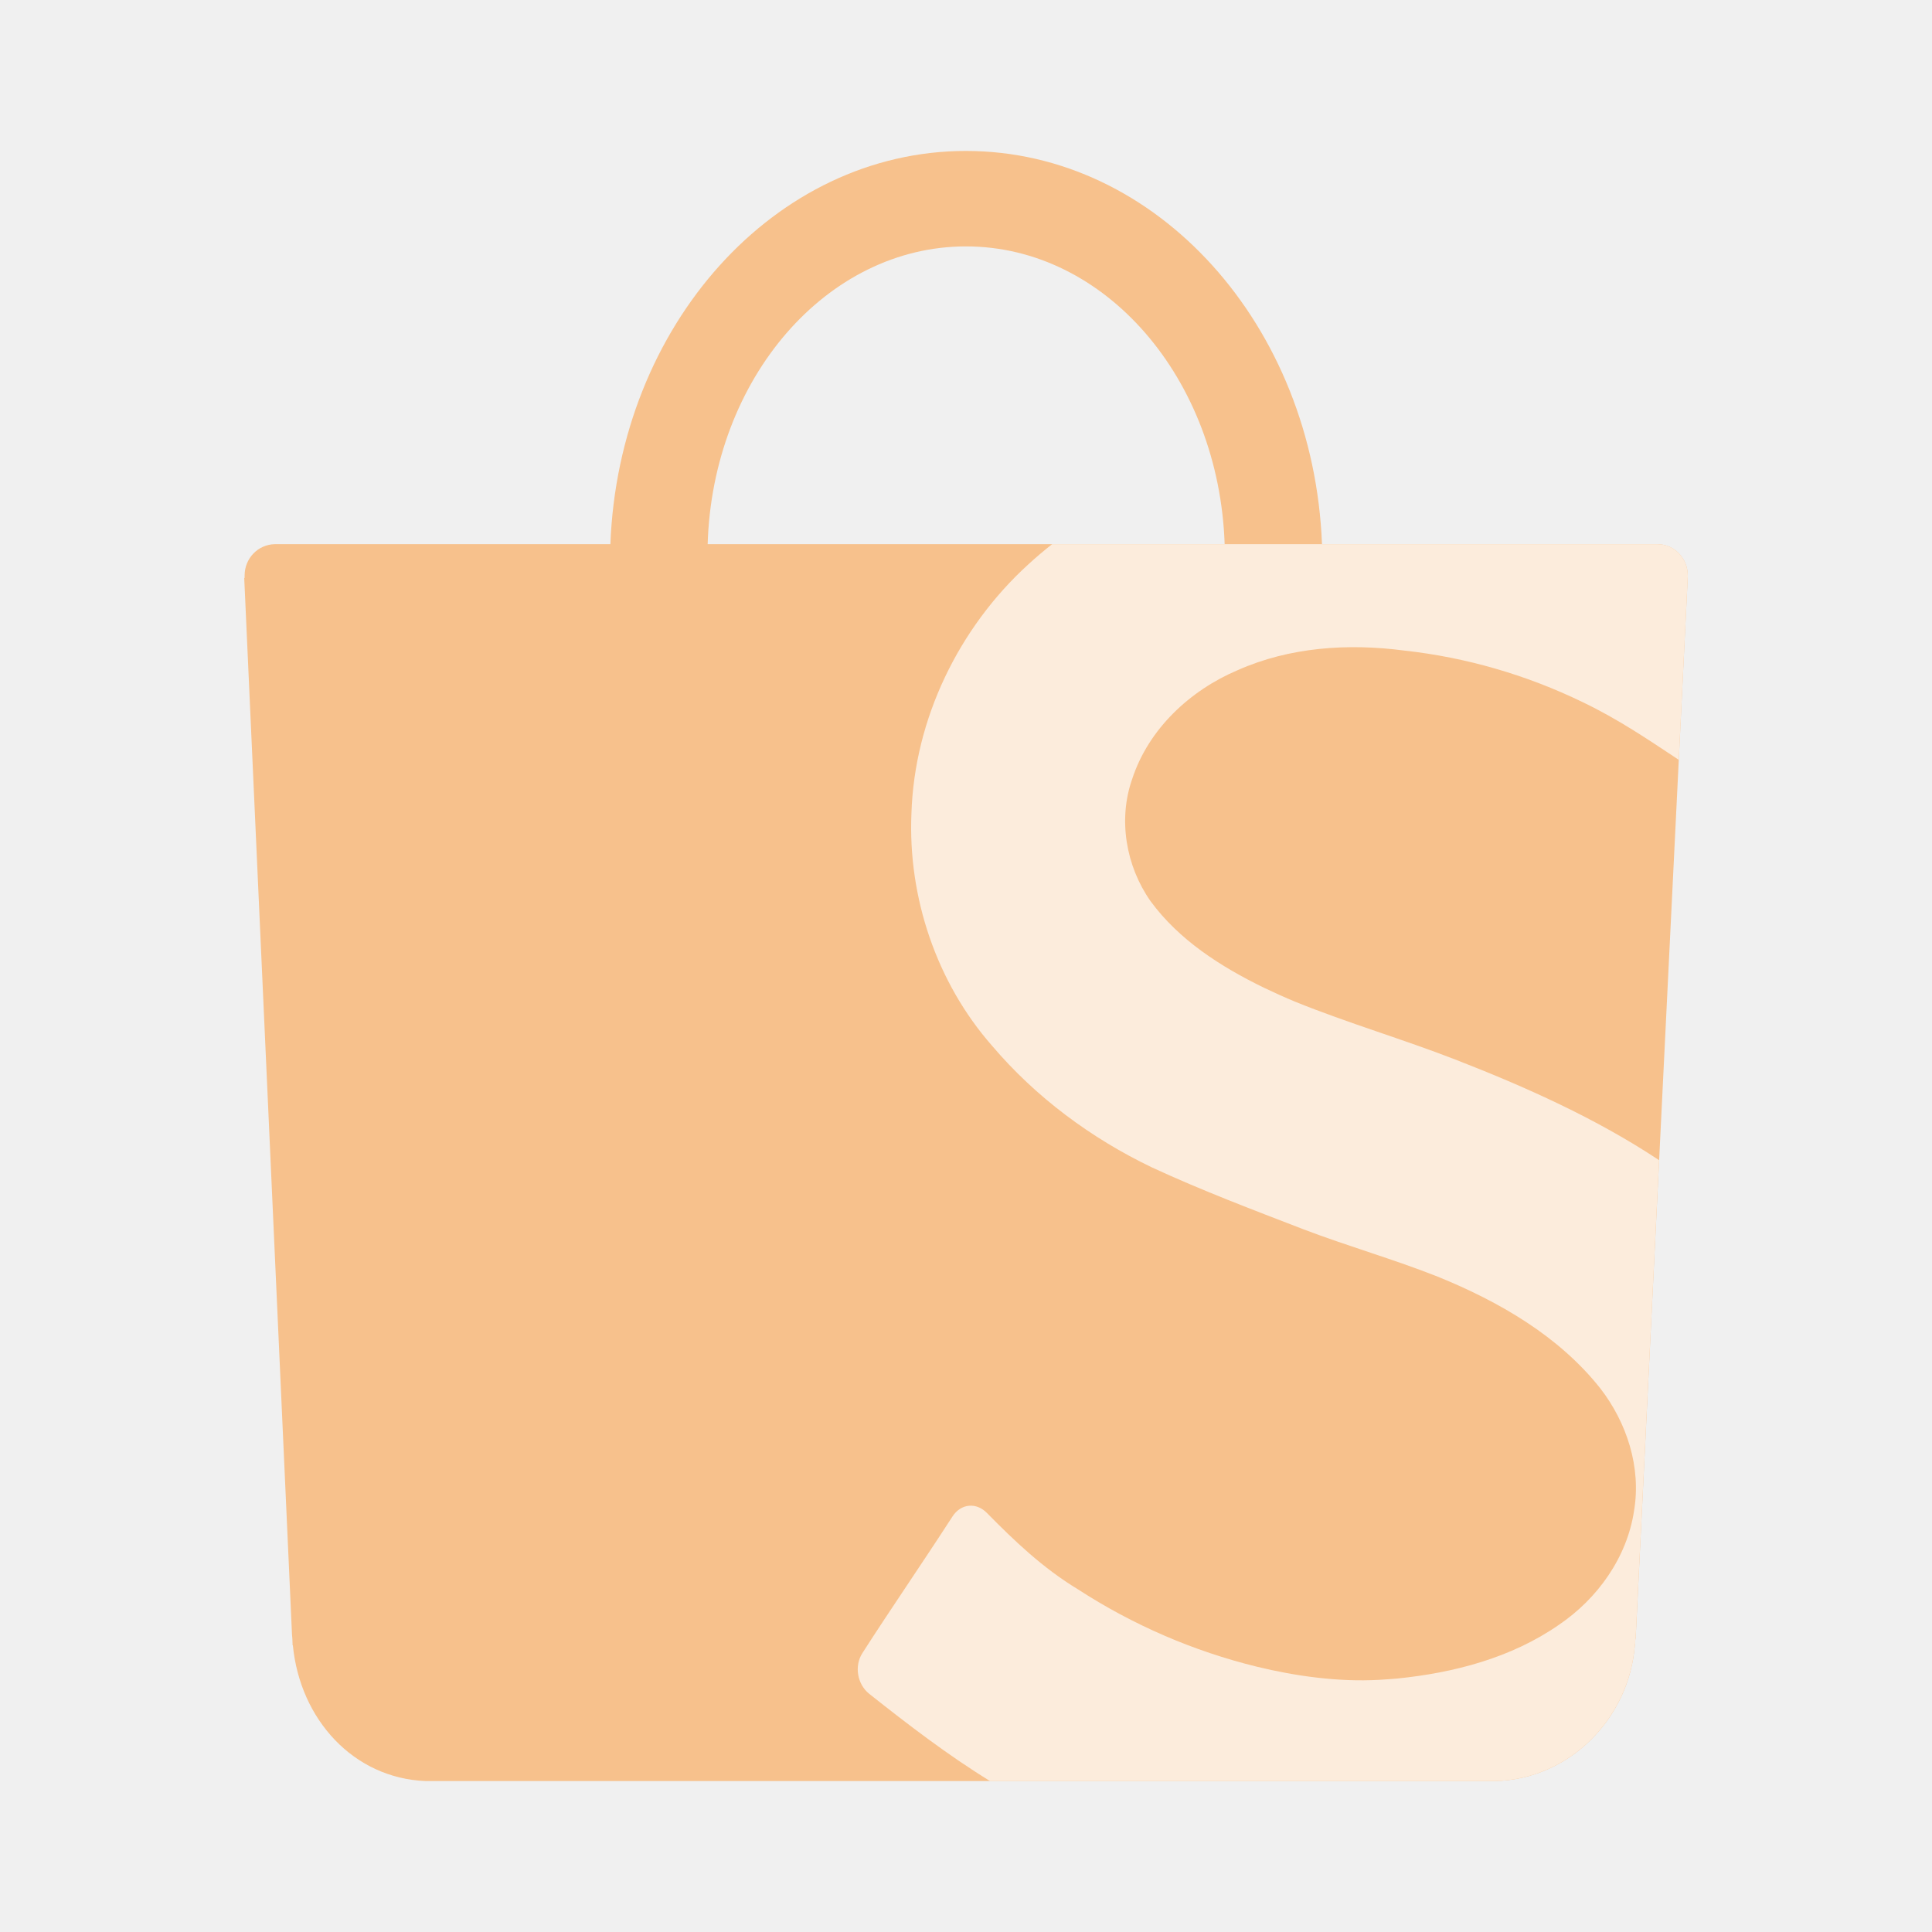
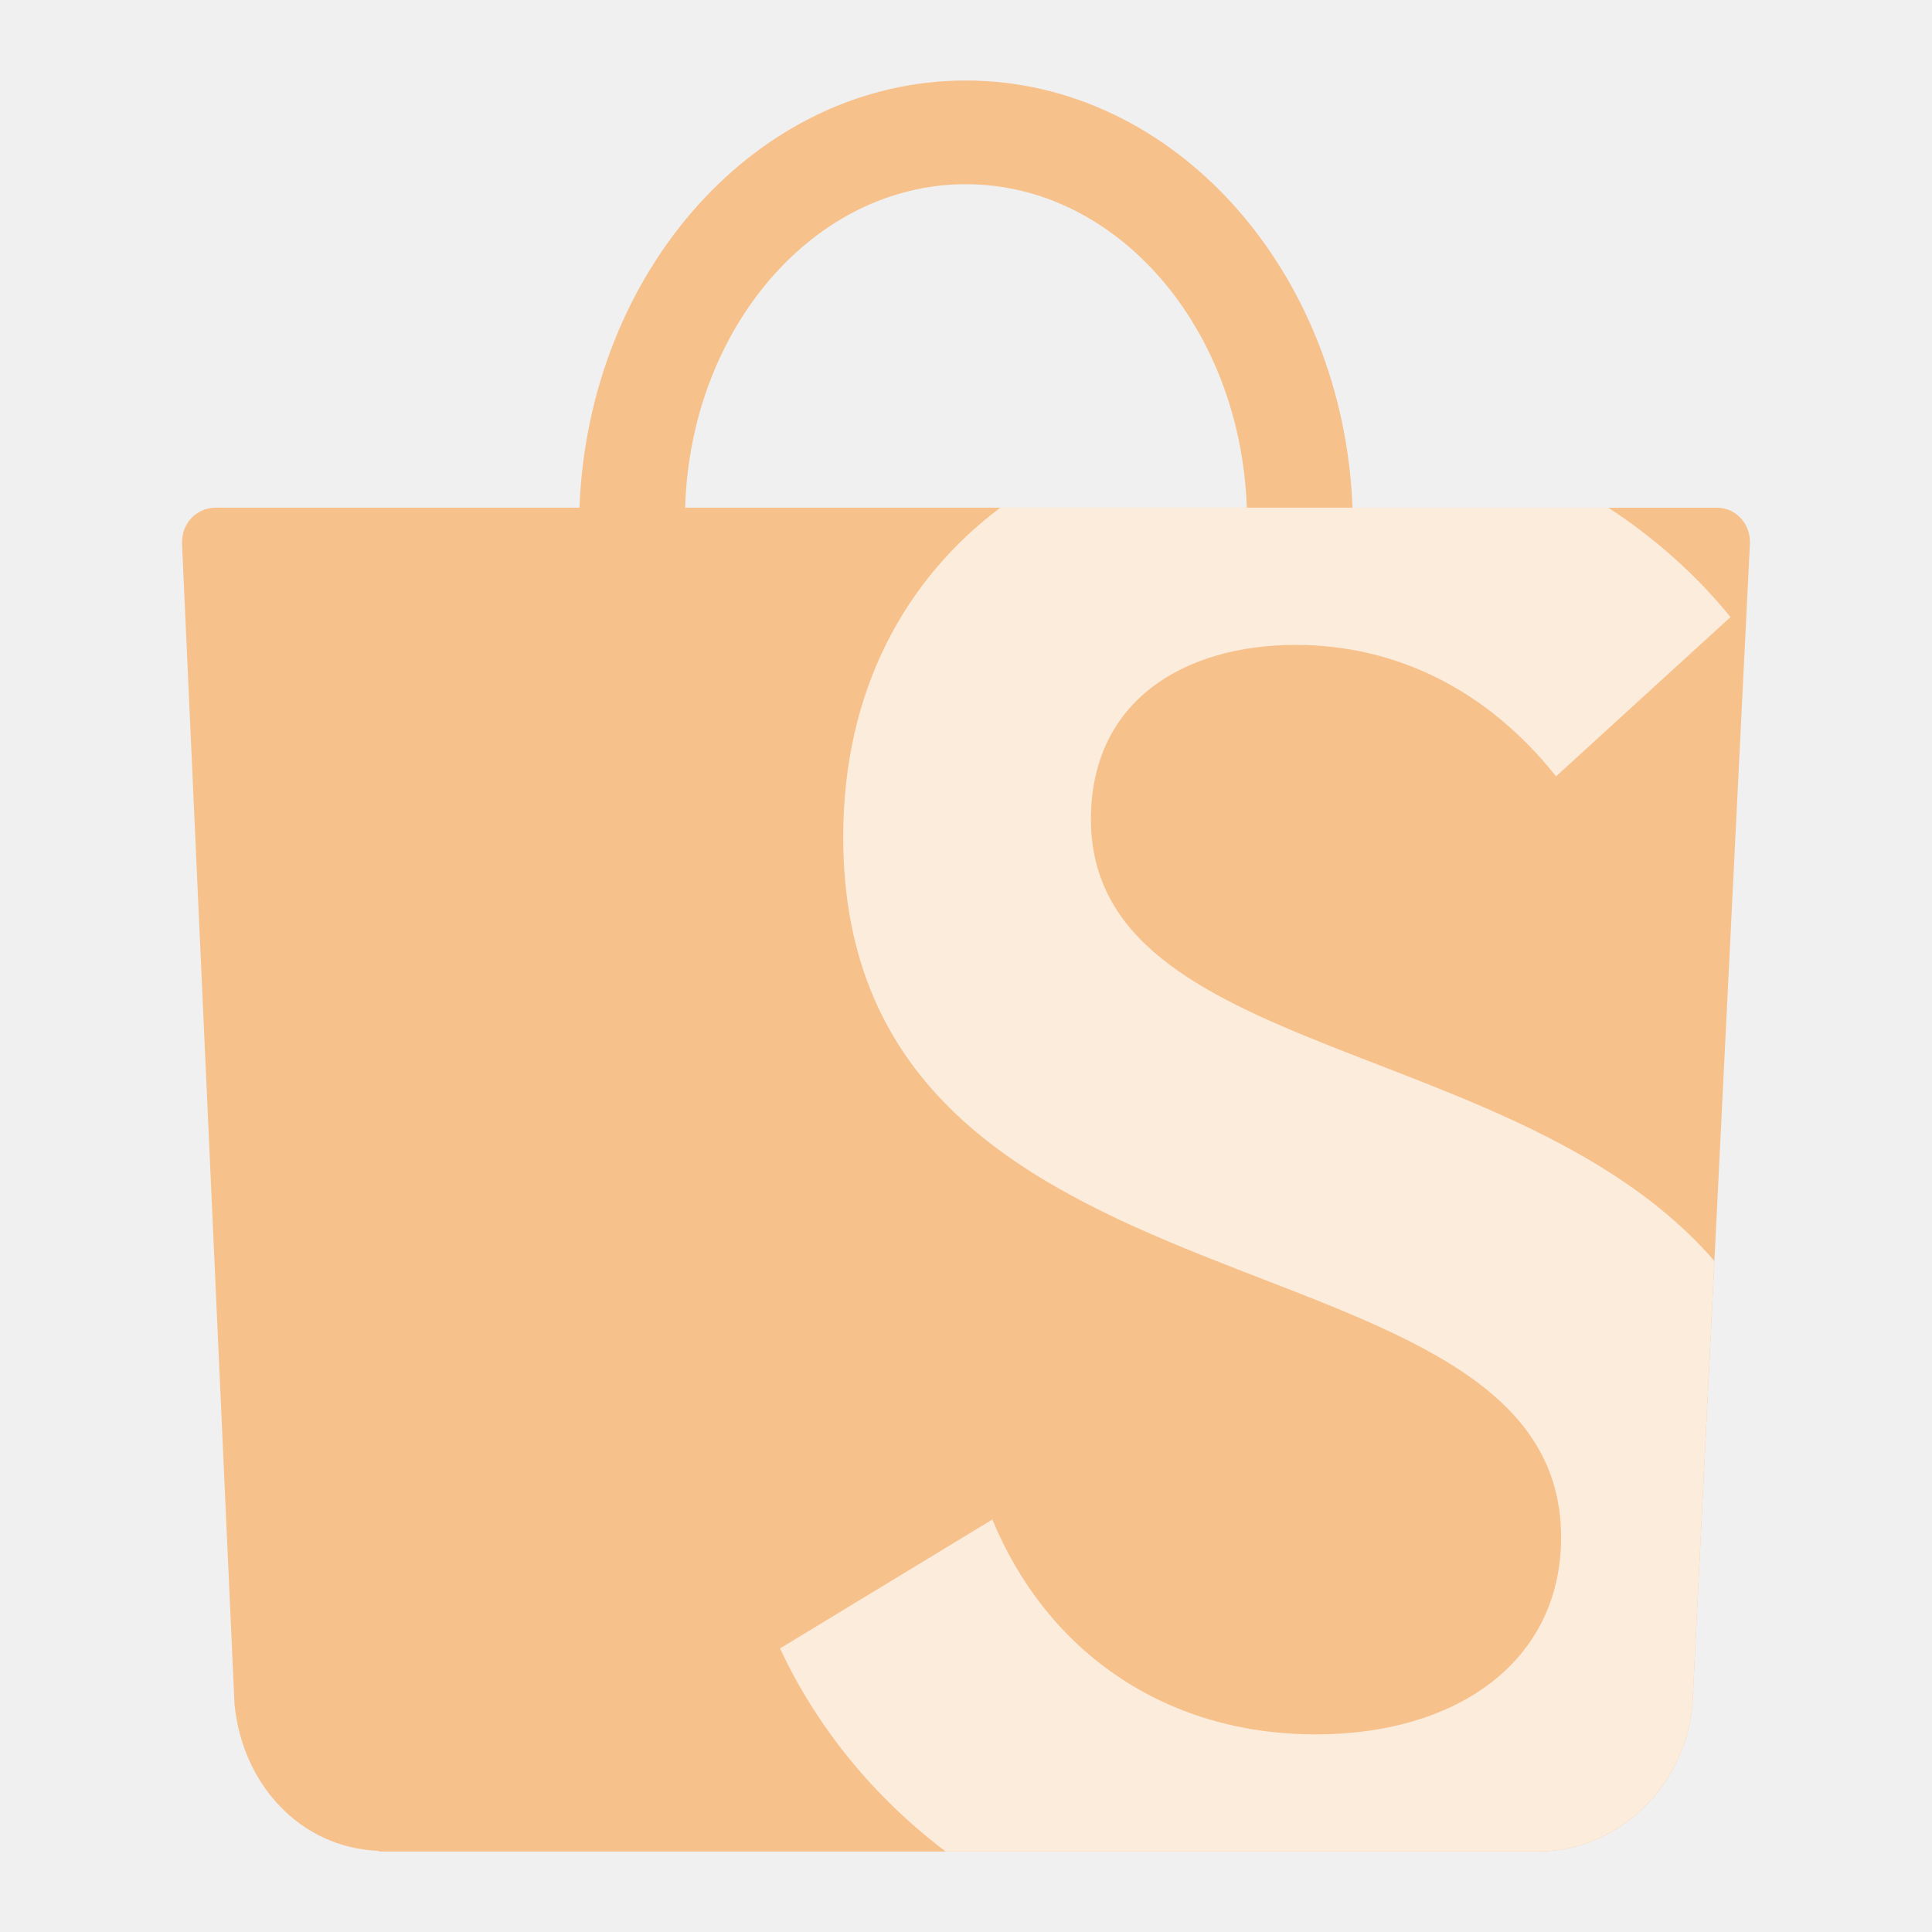
<svg xmlns="http://www.w3.org/2000/svg" version="1.1" id="svg2" viewBox="0 0 192 192" height="192" width="192">
-   <defs id="defs4">
-     </defs>
+   <defs id="defs4" />
  <g transform="translate(0,-860.3622)" id="layer1">
-     <rect style="fill:#fefefe;fill-opacity:1;stroke-width:3;stroke-linecap:round;paint-order:markers fill stroke" id="rect906" width="94.267" height="110.073" x="51.71" y="925.576" />
-     <g id="g1292" transform="matrix(0.9204511,0,0,0.9204511,7.636638,76.07759)">
-       <path id="path1204" style="fill:#f7c18c;fill-opacity:1;stroke-width:1" d="m 95.998,868.362 c -20.658,0 -37.492,18.859 -38.393,42.455 H 21.371 c -1.817,0.041 -3.258,1.53 -3.258,3.389 v 0.262 h -0.041 l 5.146,113.812 c 0,0.308 0.061,0.618 0.061,0.988 0,0.072 0.01,0.095 0.01,0.231 v 0.174 l 0.037,0.059 c 0.775,7.935 6.507,14.322 14.342,14.631 v 0 h 115.242 0.238 v 0 c 7.946,-0.193 14.452,-6.695 15.072,-14.717 l 0.035,-0.148 v -0.229 c 0,-0.232 0.061,-0.38 0.061,-0.621 l 5.611,-114.287 v -0.154 c 0,-1.866 -1.446,-3.389 -3.289,-3.389 h -0.121 l -36.082,-5e-5 c -0.913,-23.596 -17.792,-42.455 -38.438,-42.455 z m 0,10.307 c 15.035,0 27.319,14.264 27.928,32.148 l -55.818,3.5e-4 c 0.537,-17.884 12.856,-32.149 27.891,-32.149 z" />
-       <path id="path1206" style="fill:#fcecdc;fill-opacity:1;fill-rule:evenodd;stroke:none;stroke-width:1.245;stroke-opacity:1" d="m 105.299,50.455 c -0.886,0.701 -1.754,1.426 -2.586,2.197 -7.502,6.843 -12.287,16.692 -12.604,26.881 -0.386,9.057 2.711,18.252 8.707,25.082 4.713,5.548 10.694,9.983 17.246,13.125 5.361,2.485 10.893,4.574 16.402,6.699 4.782,1.822 9.714,3.219 14.473,5.104 6.606,2.687 13.065,6.396 17.551,12.064 2.86,3.696 4.422,8.51 3.646,13.178 -0.752,5.062 -3.944,9.525 -8.139,12.359 -5.122,3.556 -11.329,5.176 -17.467,5.789 -0.452,0.033 -1.319,0.109 -1.932,0.139 -4.415,0.244 -9.029,-0.405 -13.188,-1.418 -6.838,-1.673 -13.397,-4.509 -19.303,-8.344 -3.817,-2.305 -6.921,-5.283 -9.848,-8.258 -1.162,-1.181 -2.815,-1.009 -3.715,0.382 -3.396,5.247 -6.641,9.938 -9.73,14.752 -0.894,1.393 -0.552,3.371 0.746,4.401 4.199,3.327 8.478,6.61 13.037,9.413 h 54.313 0.238 c 7.946,-0.193 14.452,-6.695 15.072,-14.717 l 0.035,-0.148 v -0.229 c 0,-0.232 0.06,-0.38 0.06,-0.621 l 2.52,-51.316 c 1e-5,-6.3e-4 -1e-5,-0.001 0,-0.002 -6.804,-4.512 -14.412,-7.915 -22.006,-10.869 -5.694,-2.209 -11.569,-3.93 -17.232,-6.219 -1.211,-0.503 -2.218,-0.957 -3.43,-1.535 -4.632,-2.255 -9.164,-5.139 -12.246,-9.352 -2.651,-3.781 -3.519,-8.81 -1.971,-13.197 1.763,-5.386 6.236,-9.552 11.377,-11.732 5.612,-2.5 11.936,-2.915 17.971,-2.123 6.685,0.732 13.233,2.634 19.279,5.57 3.841,1.838 7.055,4.03 10.381,6.23 l 0.004,-0.076 0.002,-0.064 0.006,-0.119 v -0.004 L 173.928,53.998 V 53.844 c 0,-1.866 -1.446,-3.389 -3.289,-3.389 h -0.121 -36.082 -0.029 -10.48 z" transform="translate(0,860.3622)" />
-     </g>
+     <path id="path933" style="fill:#f7c18c;fill-opacity:1;stroke-width:1" d="m 95.977,868.362 c -20.658,0 -37.492,18.859 -38.392,42.455 H 21.35 c -1.817,0.041 -3.258,1.53 -3.258,3.389 v 0.262 l 5.213,115.264 c 0.775,7.935 6.507,14.262 14.342,14.572 v 0.059 H 153.127 v 0 c 7.946,-0.193 14.452,-6.695 15.072,-14.717 l 2.173,-43.89 3.534,-71.395 v -0.154 c 0,-1.866 -1.446,-3.389 -3.289,-3.389 h -0.121 -36.082 c -0.913,-23.596 -17.792,-42.455 -38.437,-42.455 z m 0,10.307 c 15.035,0 27.319,14.264 27.928,32.148 H 68.087 c 0.537,-17.884 12.856,-32.148 27.89,-32.148 z" />
+     <path id="path935" style="font-style:normal;font-variant:normal;font-weight:500;font-stretch:normal;font-size:200.97px;line-height:1.25;font-family:Now;-inkscape-font-specification:'Now Medium';letter-spacing:0px;word-spacing:0px;fill:#fcecdc;fill-opacity:1;stroke-width:5.024" d="M 123.904,910.817 H 99.402 c -9.406,7.079 -15.605,18.114 -15.605,32.726 0,49.991 71.343,37.682 71.343,69.586 0,12.309 -10.299,19.594 -24.367,19.594 -15.324,0 -26.879,-8.542 -32.154,-21.353 l -21.101,12.812 c 3.681,7.888 9.349,14.8 16.459,20.18 h 59.15 c 7.946,-0.193 14.452,-6.695 15.072,-14.717 l 2.176,-43.969 c -19.362,-22.38 -61.959,-20.015 -61.959,-43.892 0,-11.807 9.294,-17.332 20.348,-17.332 10.048,0 19.092,4.521 25.875,13.062 l 17.334,-15.826 c -3.335,-4.125 -7.45,-7.808 -12.137,-10.871 h -25.422 z" />
  </g>
  <style type="text/css" id="style853">
	.st0{fill:#FFFFFF;}
</style>
</svg>
